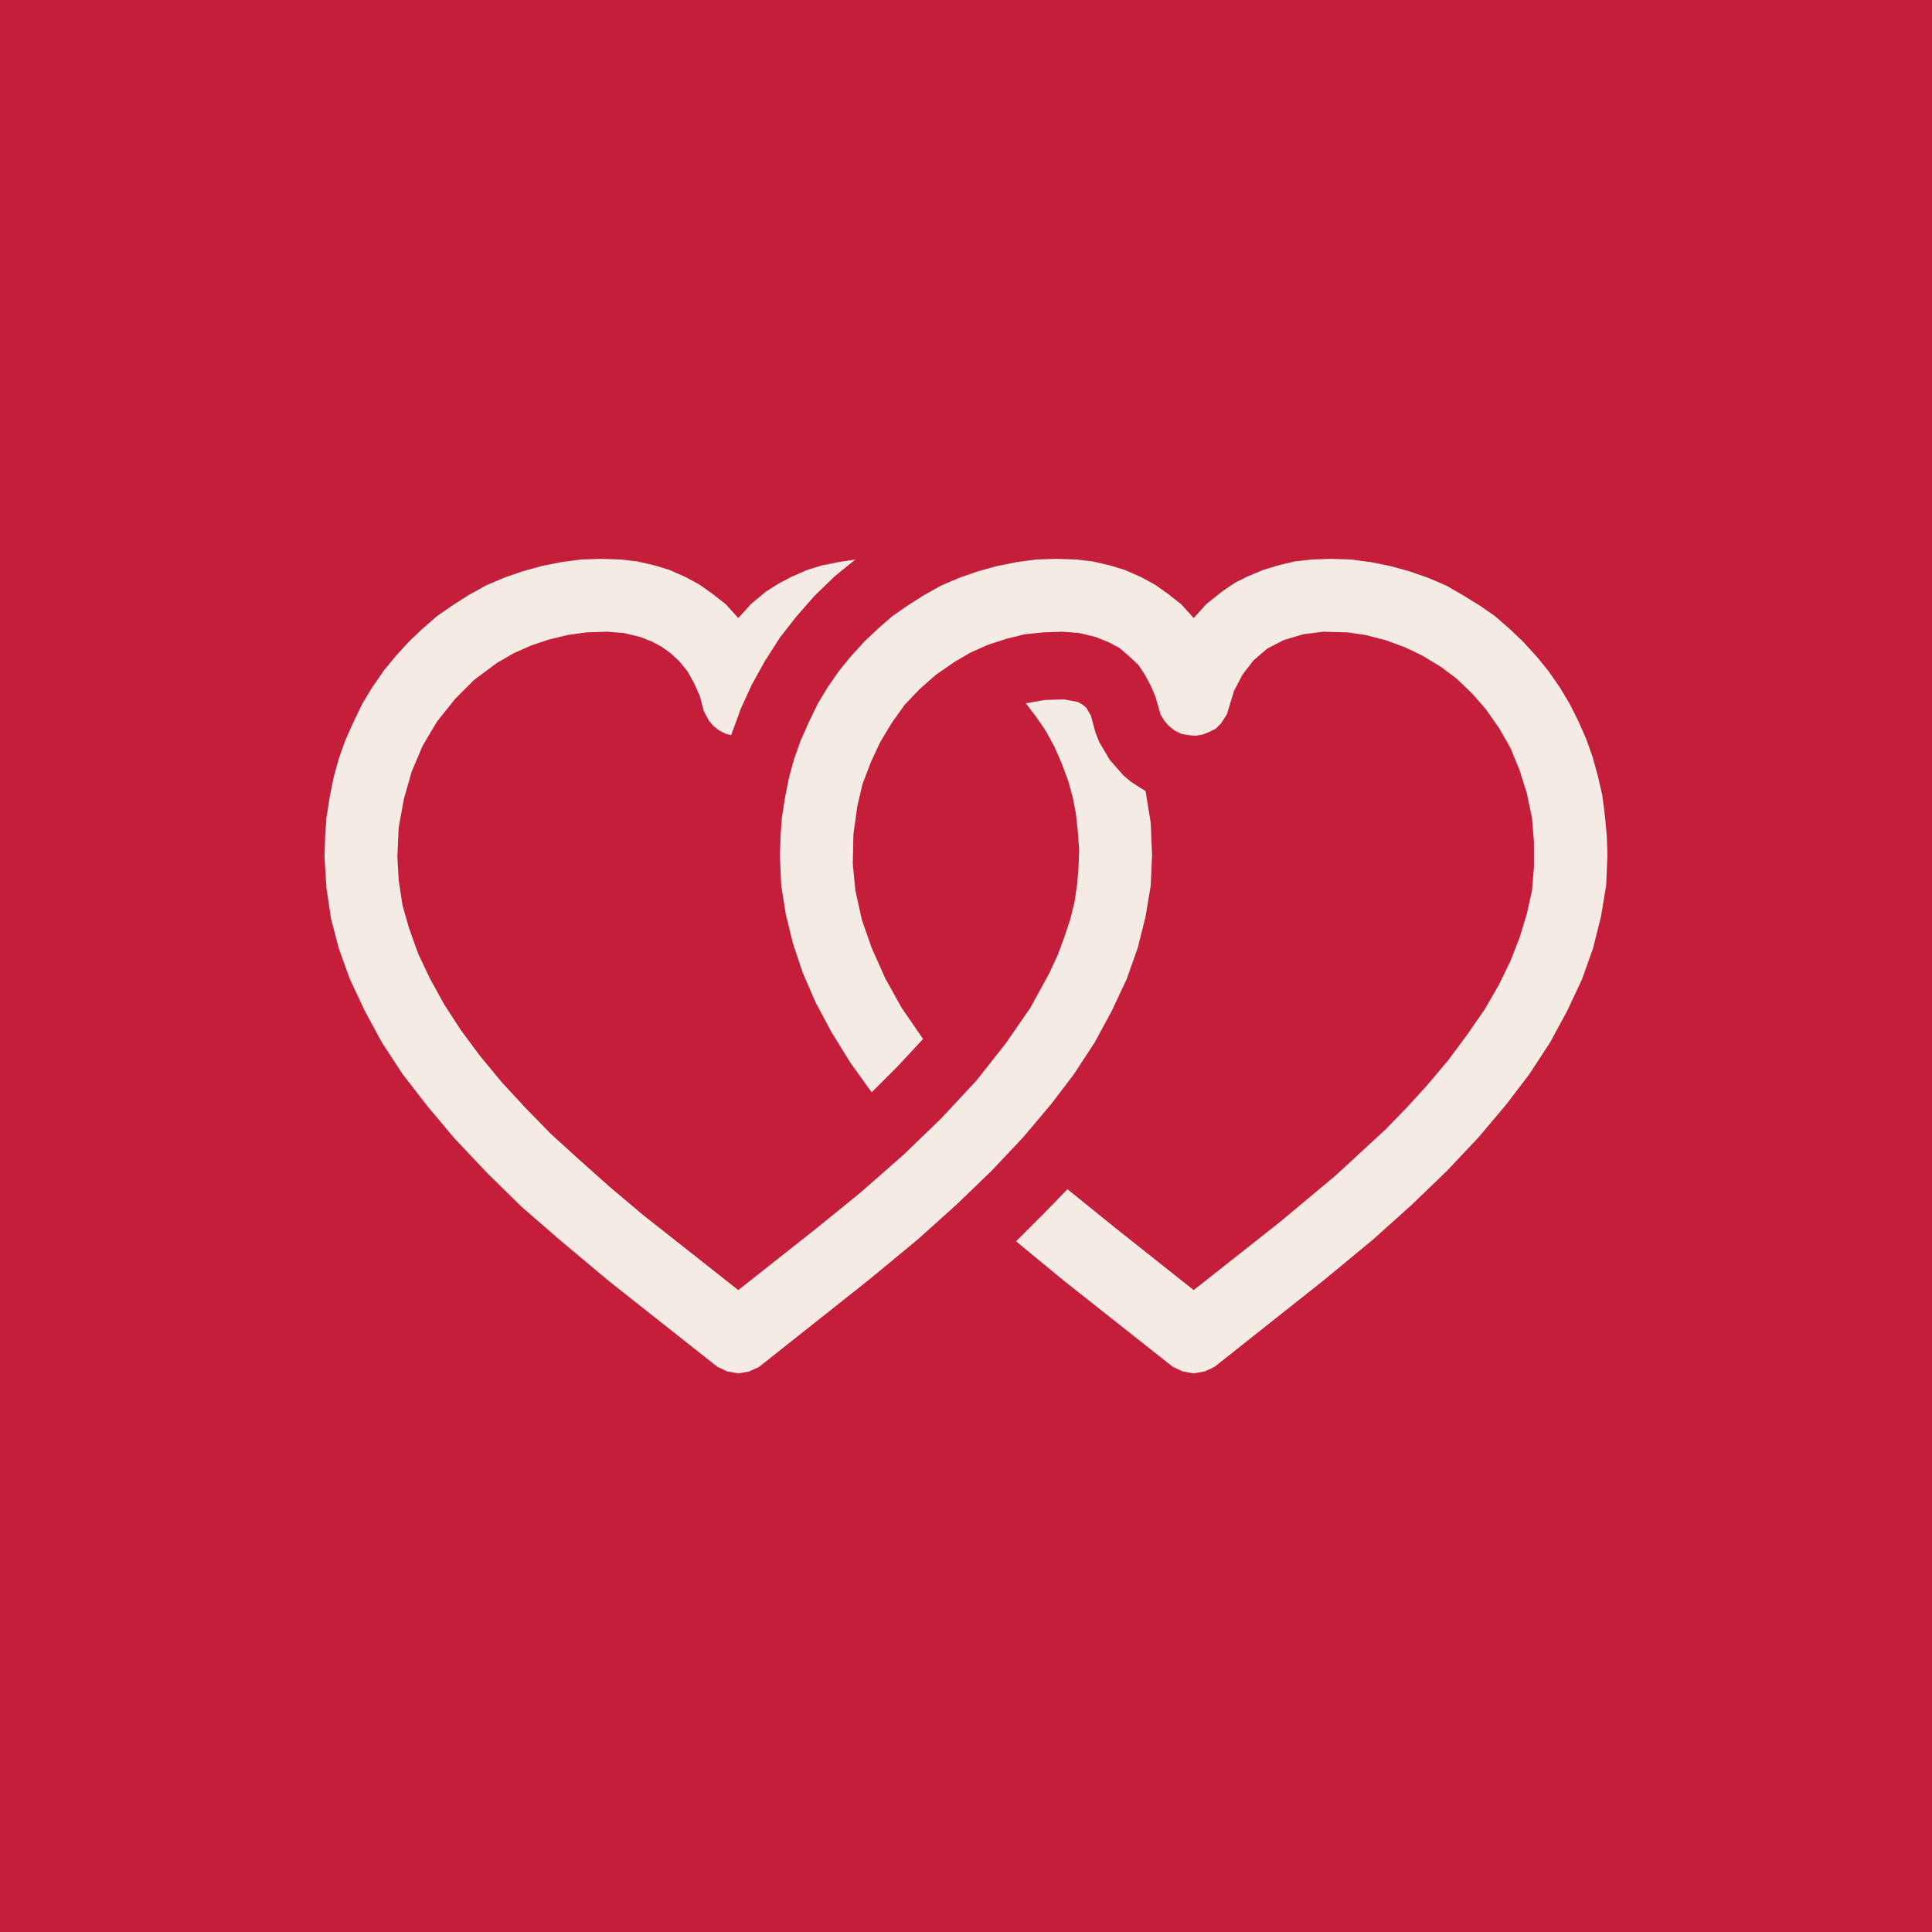
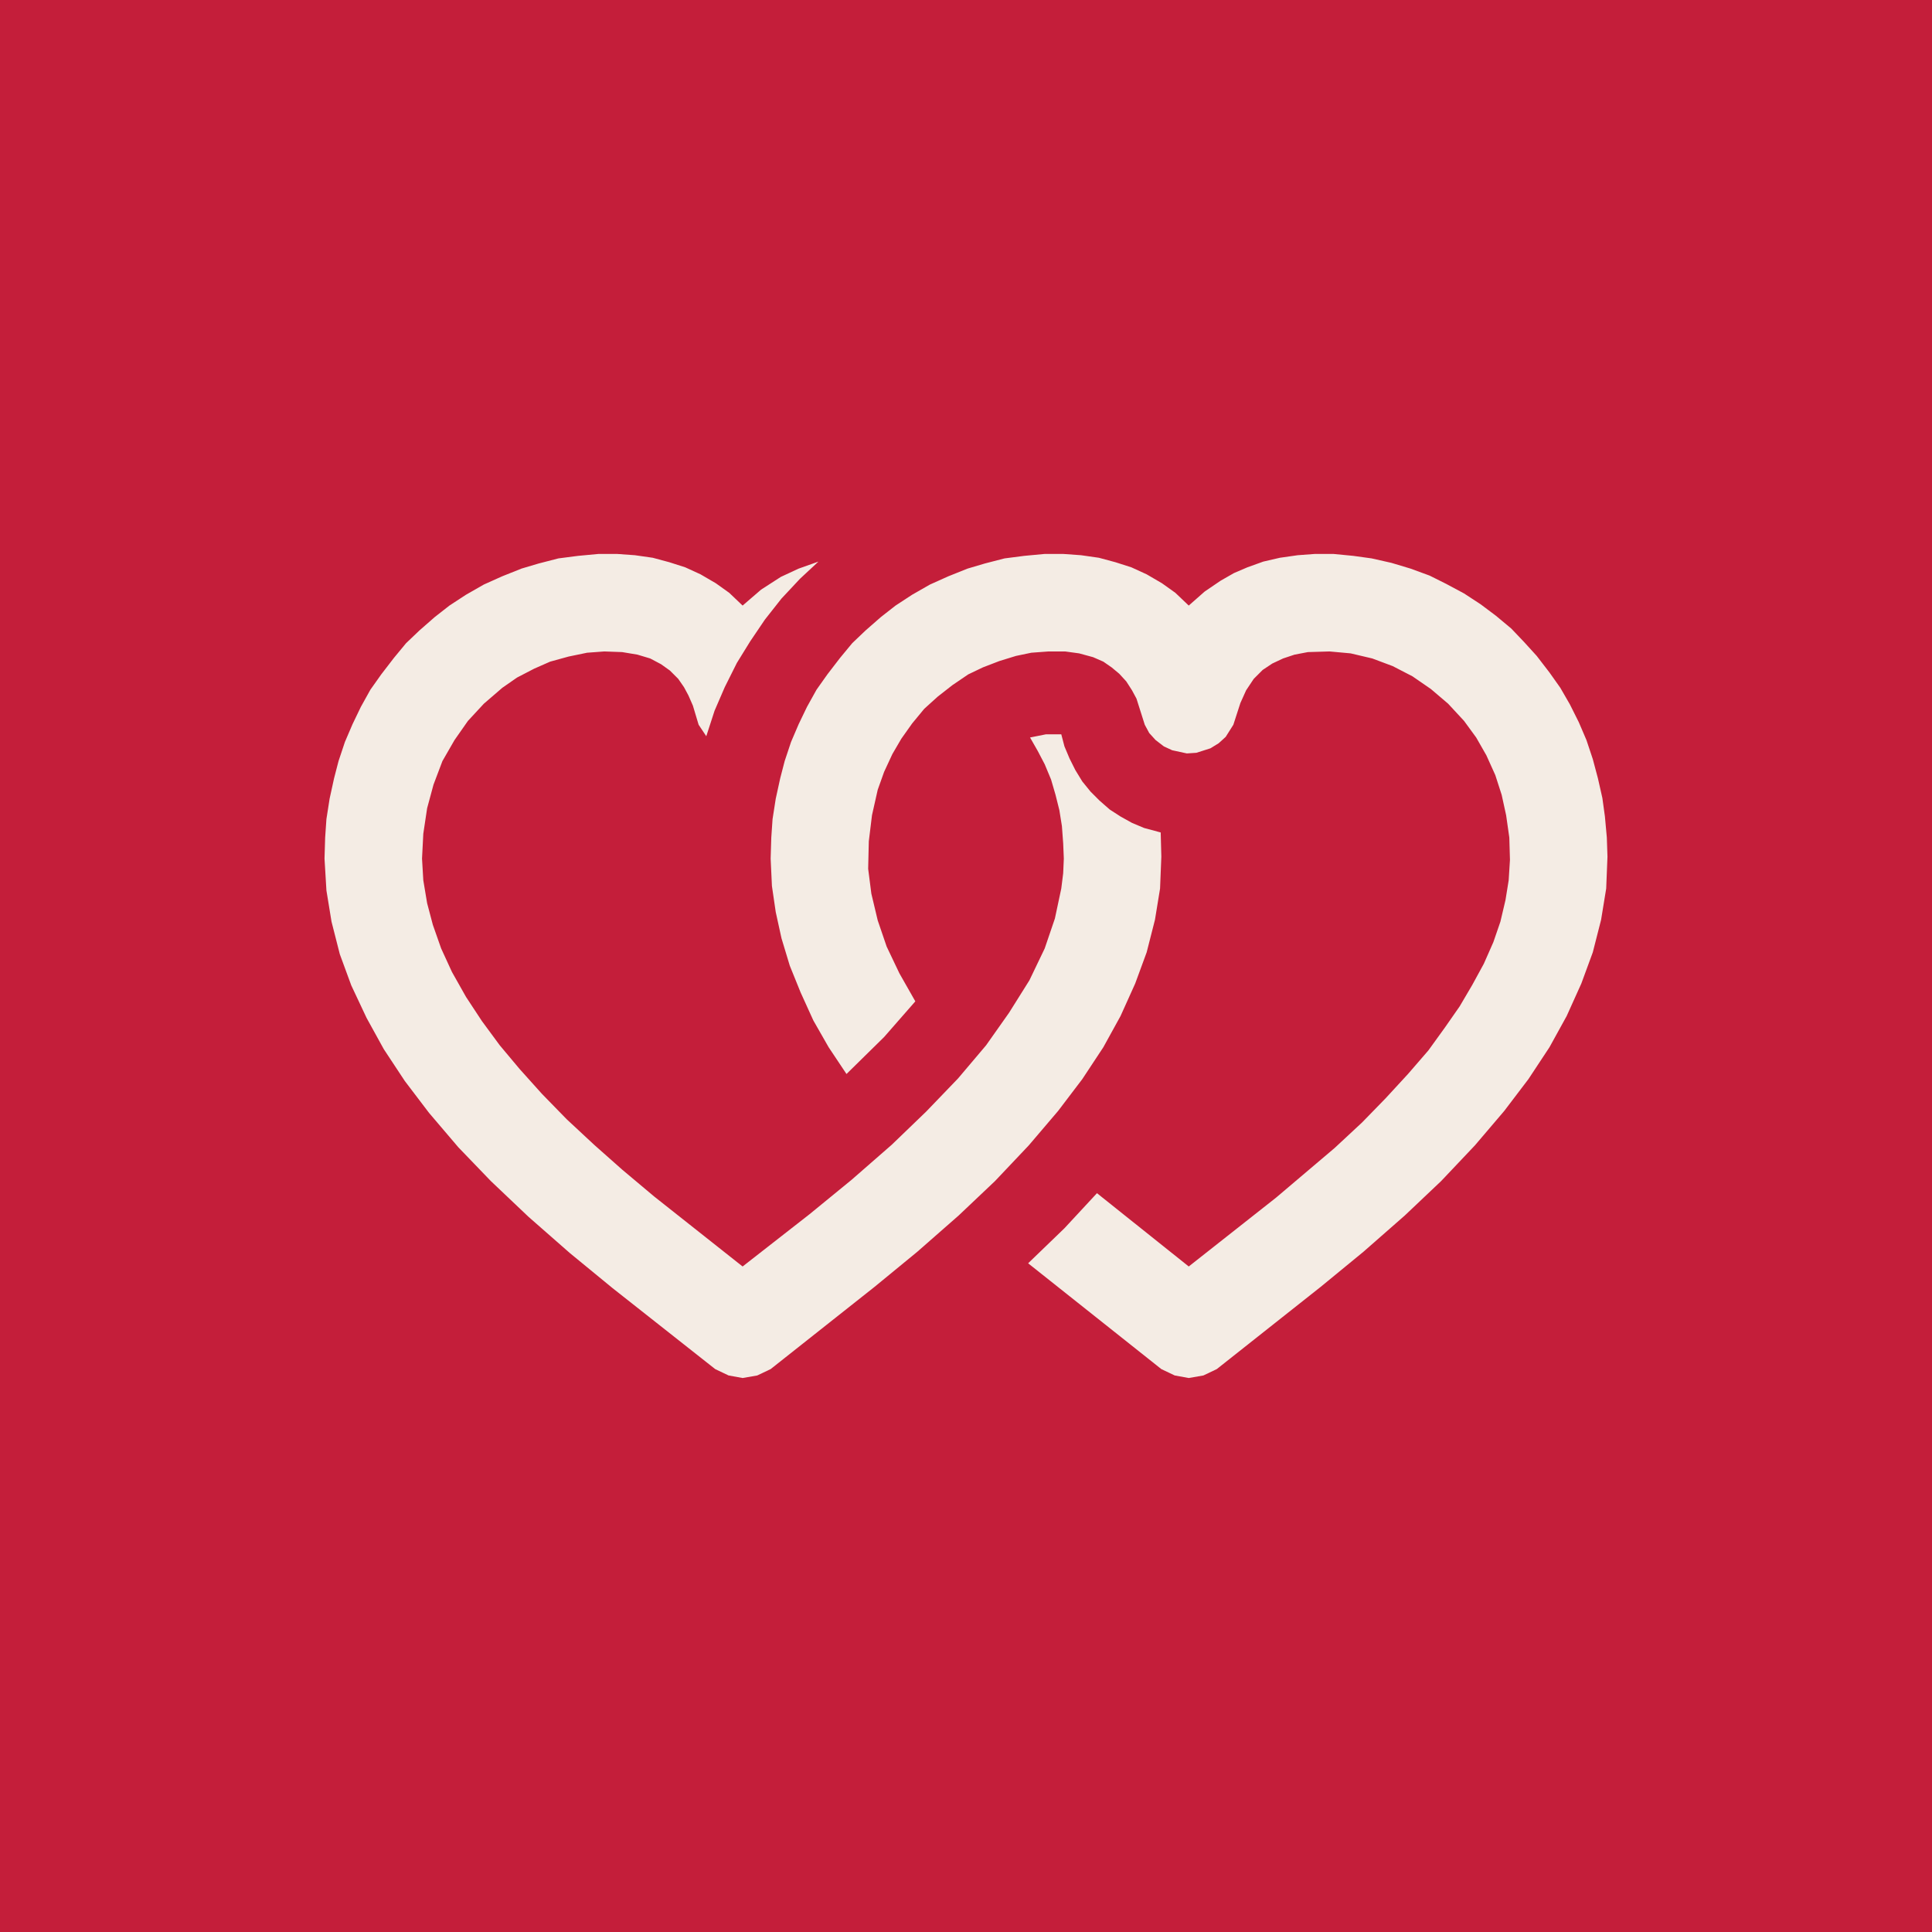
<svg xmlns="http://www.w3.org/2000/svg" viewBox="0 0 512 512">
  <rect width="512" height="512" fill="#C41E3A" />
-   <g transform="translate(86.0 148.1) scale(1.7241)">
-     <path fill="#F4ECE4" fill-rule="evenodd" d="M63.6 9.1L61.7 7.0L59.8 5.5L57.7 4.0L55.5 2.8L53.0 1.7L50.7 1.0L48.1 0.4L45.5 0.1L42.5 0.0L39.4 0.1L36.4 0.5L33.4 1.1L30.5 1.9L27.6 2.9L24.8 4.1L22.1 5.6L19.6 7.2L17.3 8.8L15.0 10.8L13.0 12.7L10.9 15.0L9.1 17.2L7.3 19.8L5.8 22.3L4.4 25.2L3.2 27.9L2.2 30.7L1.4 33.6L0.8 36.6L0.3 39.8L0.1 42.6L0.0 45.8L0.3 50.6L1.0 55.3L2.2 59.9L3.9 64.6L6.2 69.5L8.8 74.3L12.0 79.2L15.8 84.1L20.0 89.1L25.0 94.4L30.3 99.6L36.3 104.8L43.7 111.0L60.4 124.2L61.9 124.9L63.6 125.2L65.3 124.9L66.8 124.2L83.7 110.8L91.2 104.6L97.1 99.3L102.5 94.1L107.4 88.9L111.7 83.8L115.2 79.2L118.4 74.3L121.0 69.5L123.3 64.6L125.0 59.8L126.2 55.0L127.0 50.2L127.2 45.5L127.0 40.6L126.2 35.7L124.0 34.3L122.8 33.3L120.7 30.9L119.1 28.2L118.5 26.7L117.8 24.1L117.1 22.9L116.5 22.4L115.8 22.0L113.6 21.6L110.7 21.7L107.8 22.2L109.4 24.3L110.9 26.5L112.2 28.9L113.3 31.4L114.3 34.1L115.0 36.6L115.5 39.2L115.8 42.0L116.0 44.8L115.9 47.4L115.7 49.9L115.3 52.7L114.6 55.5L113.7 58.2L112.7 60.9L111.4 63.7L108.5 69.0L104.7 74.5L100.2 80.2L94.8 86.0L89.0 91.6L82.4 97.4L75.5 103.0L63.6 112.4L48.9 100.8L43.8 96.5L39.2 92.4L34.8 88.4L30.8 84.3L27.2 80.4L23.9 76.4L21.0 72.5L18.4 68.5L16.2 64.5L14.4 60.7L13.0 56.8L12.0 53.3L11.4 49.4L11.2 45.8L11.4 41.3L12.2 36.9L13.4 32.7L15.1 28.7L17.3 25.0L20.1 21.5L23.0 18.6L26.5 16.0L29.1 14.5L31.8 13.3L34.5 12.4L37.4 11.7L40.3 11.3L43.4 11.2L46.0 11.4L48.5 12.0L50.3 12.7L51.8 13.5L53.2 14.5L54.5 15.7L55.8 17.3L56.8 19.1L57.7 21.1L58.3 23.4L59.1 24.9L59.8 25.7L60.7 26.4L61.7 26.9L62.5 27.1L64.0 23.0L65.7 19.3L67.7 15.7L70.0 12.1L72.5 8.9L75.3 5.7L78.4 2.7L81.6 0.1L79.0 0.5L76.5 1.0L74.2 1.7L71.7 2.8L69.8 3.8L67.9 5.0L65.6 6.9ZM133.6 9.1L131.7 7.0L129.8 5.5L127.7 4.0L125.5 2.8L123.0 1.7L120.7 1.0L118.1 0.4L115.5 0.1L112.5 0.0L109.4 0.1L106.4 0.5L103.4 1.1L100.5 1.9L97.6 2.9L94.8 4.1L92.1 5.6L89.6 7.2L87.3 8.8L85.0 10.8L83.0 12.7L80.9 15.0L79.1 17.2L77.3 19.8L75.8 22.3L74.4 25.2L73.2 27.9L72.2 30.7L71.4 33.6L70.8 36.6L70.3 39.8L70.1 42.6L70.0 45.8L70.2 50.2L70.9 54.6L72.0 59.1L73.5 63.6L75.5 68.2L77.9 72.7L80.8 77.4L84.1 82.0L88.2 77.9L92.0 73.8L88.7 69.0L86.2 64.5L84.1 59.8L82.6 55.5L81.6 51.0L81.2 46.9L81.3 42.3L81.9 38.0L82.7 34.6L84.0 31.2L85.4 28.2L87.2 25.2L89.2 22.4L91.5 20.0L94.0 17.8L96.9 15.8L99.3 14.4L102.0 13.2L104.8 12.3L107.6 11.6L110.5 11.3L113.4 11.2L116.0 11.4L118.5 12.0L120.5 12.8L122.2 13.7L123.6 14.9L125.1 16.3L126.1 17.8L127.0 19.5L127.7 21.1L128.5 23.9L129.1 24.9L129.8 25.7L130.7 26.4L131.7 26.9L132.8 27.1L133.9 27.2L135.0 27.0L136.0 26.6L137.0 26.1L137.8 25.3L138.7 23.9L139.8 20.3L141.1 17.8L142.8 15.6L144.9 13.8L147.4 12.5L150.4 11.6L153.5 11.2L157.2 11.3L160.0 11.7L163.1 12.5L166.1 13.6L168.8 14.9L171.6 16.6L174.0 18.4L176.4 20.7L178.5 23.1L180.6 26.1L182.3 29.1L183.7 32.5L184.8 36.0L185.6 39.8L185.9 43.5L185.9 47.4L185.6 51.0L184.8 54.6L183.7 58.2L182.3 61.8L180.5 65.5L178.3 69.3L175.6 73.2L172.7 77.1L169.5 80.9L166.4 84.3L163.1 87.7L155.4 94.8L146.9 101.9L133.6 112.4L121.5 102.8L114.2 96.9L110.4 100.8L106.3 104.9L113.7 111.0L130.4 124.2L131.9 124.9L133.6 125.2L135.3 124.9L136.8 124.2L153.7 110.8L161.2 104.6L167.1 99.3L172.5 94.1L177.4 88.9L181.7 83.8L185.2 79.2L188.4 74.3L191.0 69.5L193.3 64.6L195.0 59.8L196.2 55.0L197.0 50.2L197.2 45.5L197.1 42.6L196.8 39.4L196.4 36.3L195.7 33.3L194.9 30.4L193.9 27.6L192.7 24.9L191.4 22.3L189.9 19.8L188.1 17.2L186.3 15.0L184.2 12.7L182.2 10.8L179.9 8.8L177.6 7.2L175.0 5.6L172.4 4.1L169.6 2.9L166.7 1.9L163.8 1.1L160.8 0.5L157.8 0.1L154.7 0.0L151.7 0.1L149.1 0.4L146.6 1.0L144.3 1.7L141.9 2.7L139.9 3.7L138.0 5.0L135.6 6.9Z" />
+   <g transform="translate(86.0 146.8) scale(1.689)">
+     <path fill="#F4ECE4" fill-rule="evenodd" d="M65.6 8.1L63.5 6.1L61.4 4.6L59.0 3.2L56.6 2.1L54.1 1.3L51.5 0.6L48.7 0.2L45.9 0.0L43.0 0.0L39.8 0.3L36.7 0.7L33.6 1.5L30.9 2.3L27.9 3.5L25.0 4.8L22.2 6.4L19.6 8.1L17.3 9.9L14.9 12.0L12.8 14.0L10.9 16.3L8.9 18.9L7.2 21.3L5.7 24.0L4.4 26.7L3.2 29.5L2.2 32.5L1.5 35.2L0.8 38.4L0.3 41.6L0.1 44.5L0.0 47.8L0.3 52.8L1.1 57.7L2.4 62.8L4.2 67.7L6.6 72.8L9.3 77.7L12.6 82.7L16.4 87.7L21.0 93.1L26.1 98.4L32.0 104.0L38.5 109.7L45.2 115.2L61.3 127.9L63.4 128.9L65.6 129.3L67.9 128.9L70.0 127.9L86.3 115.0L93.0 109.5L99.5 103.8L105.2 98.4L110.5 92.8L115.1 87.4L118.9 82.4L122.2 77.4L124.9 72.5L127.2 67.4L129.0 62.5L130.3 57.4L131.1 52.5L131.3 47.5L131.2 43.7L128.6 43.0L126.7 42.2L124.9 41.2L123.2 40.1L121.6 38.7L120.2 37.3L118.9 35.7L117.8 33.9L116.9 32.1L116.1 30.2L115.6 28.3L113.2 28.3L110.7 28.8L111.9 30.9L113.0 33.0L114.0 35.4L114.7 37.8L115.3 40.2L115.7 42.7L115.9 45.4L116.0 47.8L115.9 50.1L115.6 52.5L114.6 57.2L113.0 61.9L110.6 66.9L107.4 72.0L103.8 77.1L99.4 82.3L94.4 87.5L89.0 92.7L82.7 98.2L76.1 103.6L65.6 111.8L51.7 100.8L46.7 96.6L42.3 92.7L38.0 88.7L34.1 84.7L30.6 80.8L27.5 77.1L24.7 73.3L22.2 69.5L20.0 65.6L18.3 61.9L17.0 58.2L16.1 54.8L15.5 51.2L15.3 47.8L15.5 43.9L16.1 39.9L17.1 36.2L18.5 32.5L20.4 29.2L22.5 26.2L25.0 23.5L27.9 21.0L30.2 19.4L32.9 18.0L35.4 16.9L38.3 16.1L41.2 15.5L43.9 15.3L46.7 15.4L49.1 15.8L51.1 16.4L52.8 17.3L54.2 18.3L55.5 19.6L56.4 20.9L57.1 22.2L57.8 23.8L58.7 26.8L59.9 28.6L61.2 24.6L62.8 20.9L64.7 17.1L66.8 13.7L69.1 10.3L71.7 7.0L74.6 3.9L77.5 1.2L74.4 2.3L71.6 3.6L68.5 5.6ZM135.6 8.1L133.5 6.1L131.4 4.6L129.0 3.2L126.6 2.1L124.1 1.3L121.5 0.6L118.7 0.2L115.9 0.0L113.0 0.0L109.8 0.3L106.7 0.7L103.6 1.5L100.9 2.3L97.9 3.5L95.0 4.8L92.2 6.4L89.6 8.1L87.3 9.9L84.9 12.0L82.8 14.0L80.9 16.3L78.9 18.9L77.2 21.3L75.7 24.0L74.4 26.7L73.2 29.5L72.2 32.5L71.5 35.2L70.8 38.4L70.3 41.6L70.1 44.5L70.0 47.8L70.2 52.1L70.8 56.2L71.7 60.3L73.0 64.6L74.7 68.8L76.7 73.2L79.1 77.4L81.9 81.6L87.8 75.8L92.7 70.2L90.2 65.8L88.2 61.6L86.8 57.5L85.8 53.3L85.3 49.4L85.4 45.1L85.9 41.0L86.8 37.0L87.8 34.2L89.1 31.4L90.5 29.0L92.2 26.6L94.1 24.3L96.2 22.4L98.5 20.6L101.0 18.9L103.3 17.8L105.9 16.8L108.5 16.0L110.9 15.5L113.6 15.3L116.2 15.3L118.4 15.6L120.6 16.2L122.2 16.9L123.5 17.8L124.7 18.8L125.8 20.0L126.7 21.4L127.4 22.7L128.7 26.8L129.4 28.1L130.4 29.2L131.7 30.2L133.0 30.8L135.3 31.3L136.8 31.2L139.0 30.5L140.3 29.7L141.4 28.7L142.6 26.8L143.7 23.4L144.6 21.4L145.8 19.6L147.2 18.2L148.7 17.2L150.4 16.4L152.2 15.8L154.3 15.4L157.7 15.3L161.0 15.6L164.4 16.4L167.6 17.6L170.7 19.2L173.6 21.2L176.3 23.5L178.8 26.2L180.7 28.8L182.3 31.6L183.7 34.7L184.7 37.8L185.4 41.0L185.9 44.5L186.0 48.0L185.8 51.2L185.3 54.3L184.5 57.7L183.4 60.9L181.9 64.3L180.1 67.6L178.1 71.0L175.8 74.3L173.2 77.9L170.0 81.6L166.5 85.4L162.8 89.2L158.5 93.2L149.3 101.0L135.6 111.8L121.2 100.3L116.1 105.8L110.4 111.3L131.3 127.9L133.4 128.9L135.6 129.3L137.9 128.9L140.0 127.9L156.3 115.0L163.0 109.5L169.5 103.8L175.2 98.4L180.5 92.8L185.1 87.4L188.9 82.4L192.2 77.4L194.9 72.5L197.2 67.4L199.0 62.5L200.3 57.4L201.1 52.5L201.3 47.5L201.2 44.5L200.9 41.2L200.5 38.3L199.8 35.2L199.0 32.2L198.0 29.2L196.8 26.4L195.4 23.6L193.9 21.0L192.2 18.6L190.2 16.0L188.2 13.8L186.2 11.7L183.8 9.7L181.4 7.9L178.8 6.2L176.0 4.7L173.4 3.4L170.4 2.3L167.4 1.4L164.3 0.7L161.4 0.3L158.3 0.0L155.4 0.0L152.7 0.2L149.9 0.6L147.3 1.2L144.8 2.1L142.7 3.0L140.6 4.2L138.1 5.9Z" />
  </g>
</svg>
